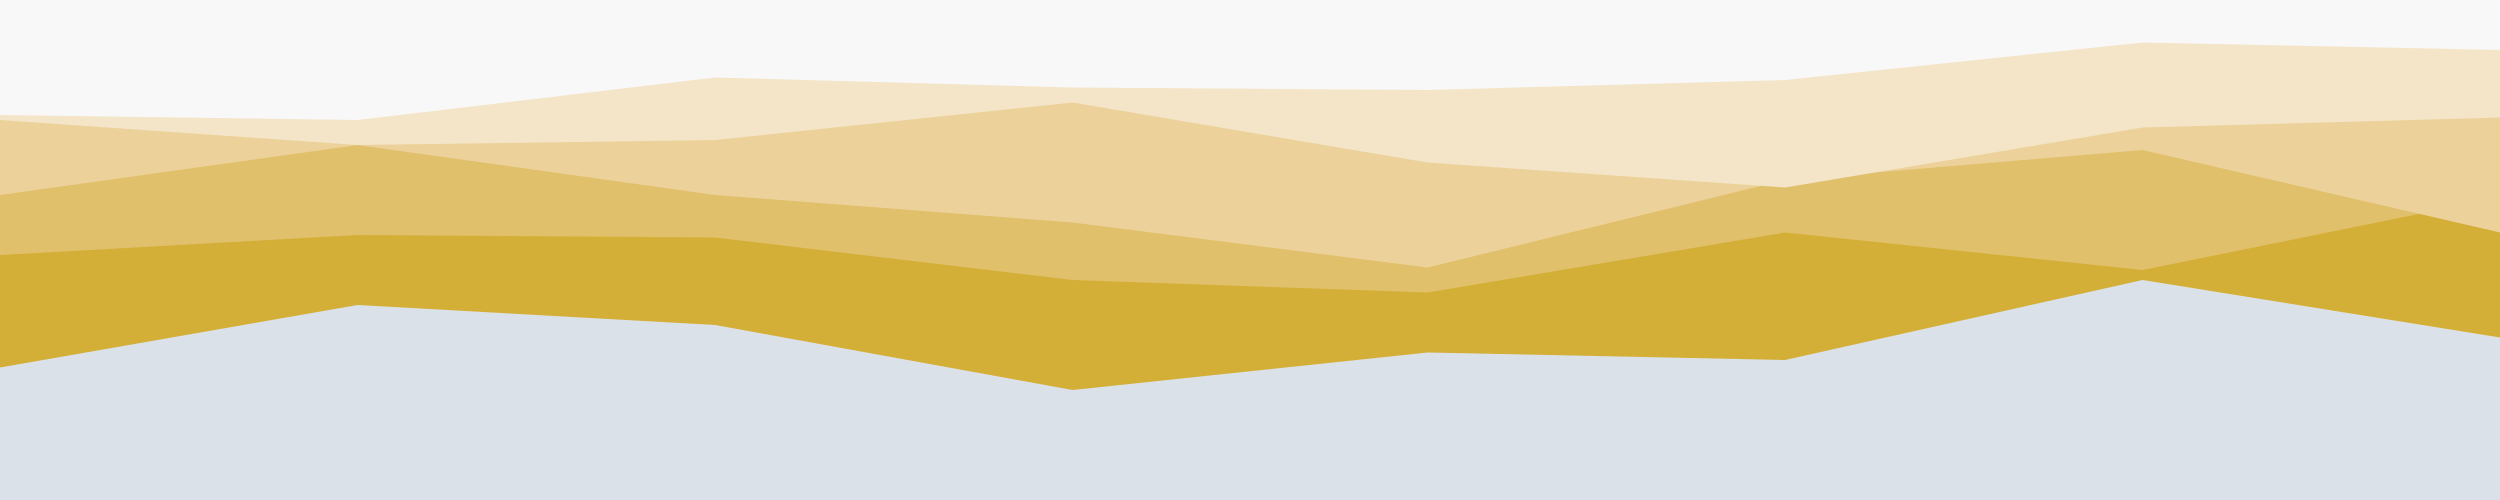
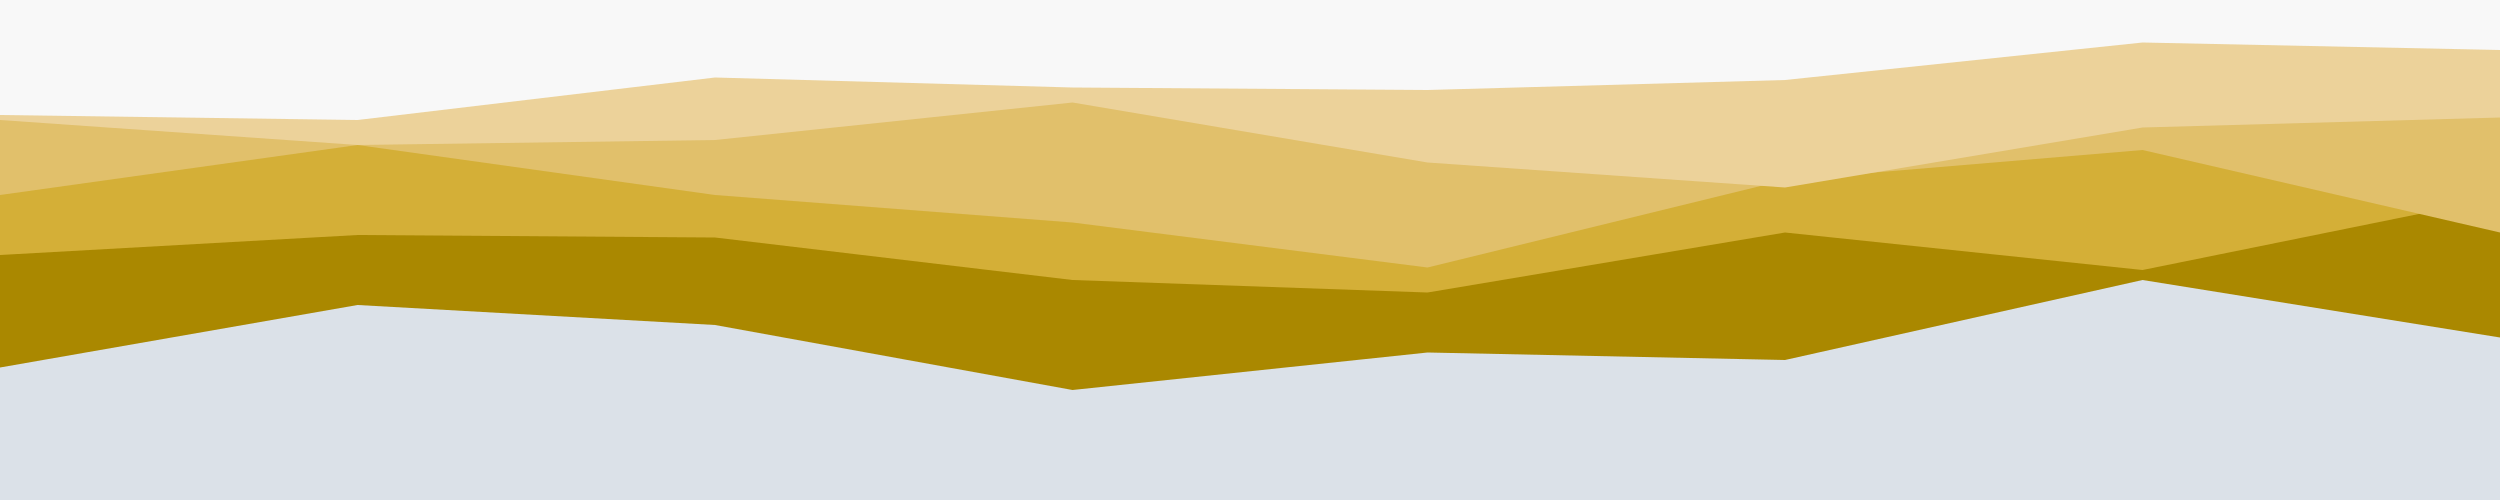
<svg xmlns="http://www.w3.org/2000/svg" id="visual" viewBox="0 0 1000 200" width="1000" height="200" version="1.1">
  <rect x="0" y="0" width="1000" height="200" fill="#dbe1e8" />
-   <path d="M0 147L143 122L286 130L429 156L571 141L714 144L857 112L1000 135L1000 0L857 0L714 0L571 0L429 0L286 0L143 0L0 0Z" fill="#d4af37" />
-   <path d="M0 102L143 94L286 95L429 112L571 117L714 93L857 108L1000 79L1000 0L857 0L714 0L571 0L429 0L286 0L143 0L0 0Z" fill="#e1c06b" />
-   <path d="M0 78L143 58L286 78L429 89L571 107L714 72L857 60L1000 93L1000 0L857 0L714 0L571 0L429 0L286 0L143 0L0 0Z" fill="#ecd29a" />
-   <path d="M0 48L143 58L286 56L429 41L571 65L714 75L857 51L1000 47L1000 0L857 0L714 0L571 0L429 0L286 0L143 0L0 0Z" fill="#f4e5c9" />
+   <path d="M0 147L143 122L286 130L429 156L571 141L714 144L857 112L1000 135L1000 0L857 0L714 0L571 0L429 0L286 0L143 0L0 0Z" fill="#aa8800" />
+   <path d="M0 102L143 94L286 95L429 112L571 117L714 93L857 108L1000 79L1000 0L857 0L714 0L571 0L429 0L286 0L143 0L0 0Z" fill="#d4af37" />
+   <path d="M0 78L143 58L286 78L429 89L571 107L714 72L857 60L1000 93L1000 0L857 0L714 0L571 0L429 0L286 0L143 0L0 0Z" fill="#e1c06b" />
+   <path d="M0 48L143 58L286 56L429 41L571 65L714 75L857 51L1000 47L1000 0L857 0L714 0L571 0L429 0L286 0L143 0L0 0Z" fill="#ecd29a" />
  <path d="M0 46L143 48L286 31L429 35L571 36L714 32L857 17L1000 20L1000 0L857 0L714 0L571 0L429 0L286 0L143 0L0 0Z" fill="#f8f8f8" />
</svg>
